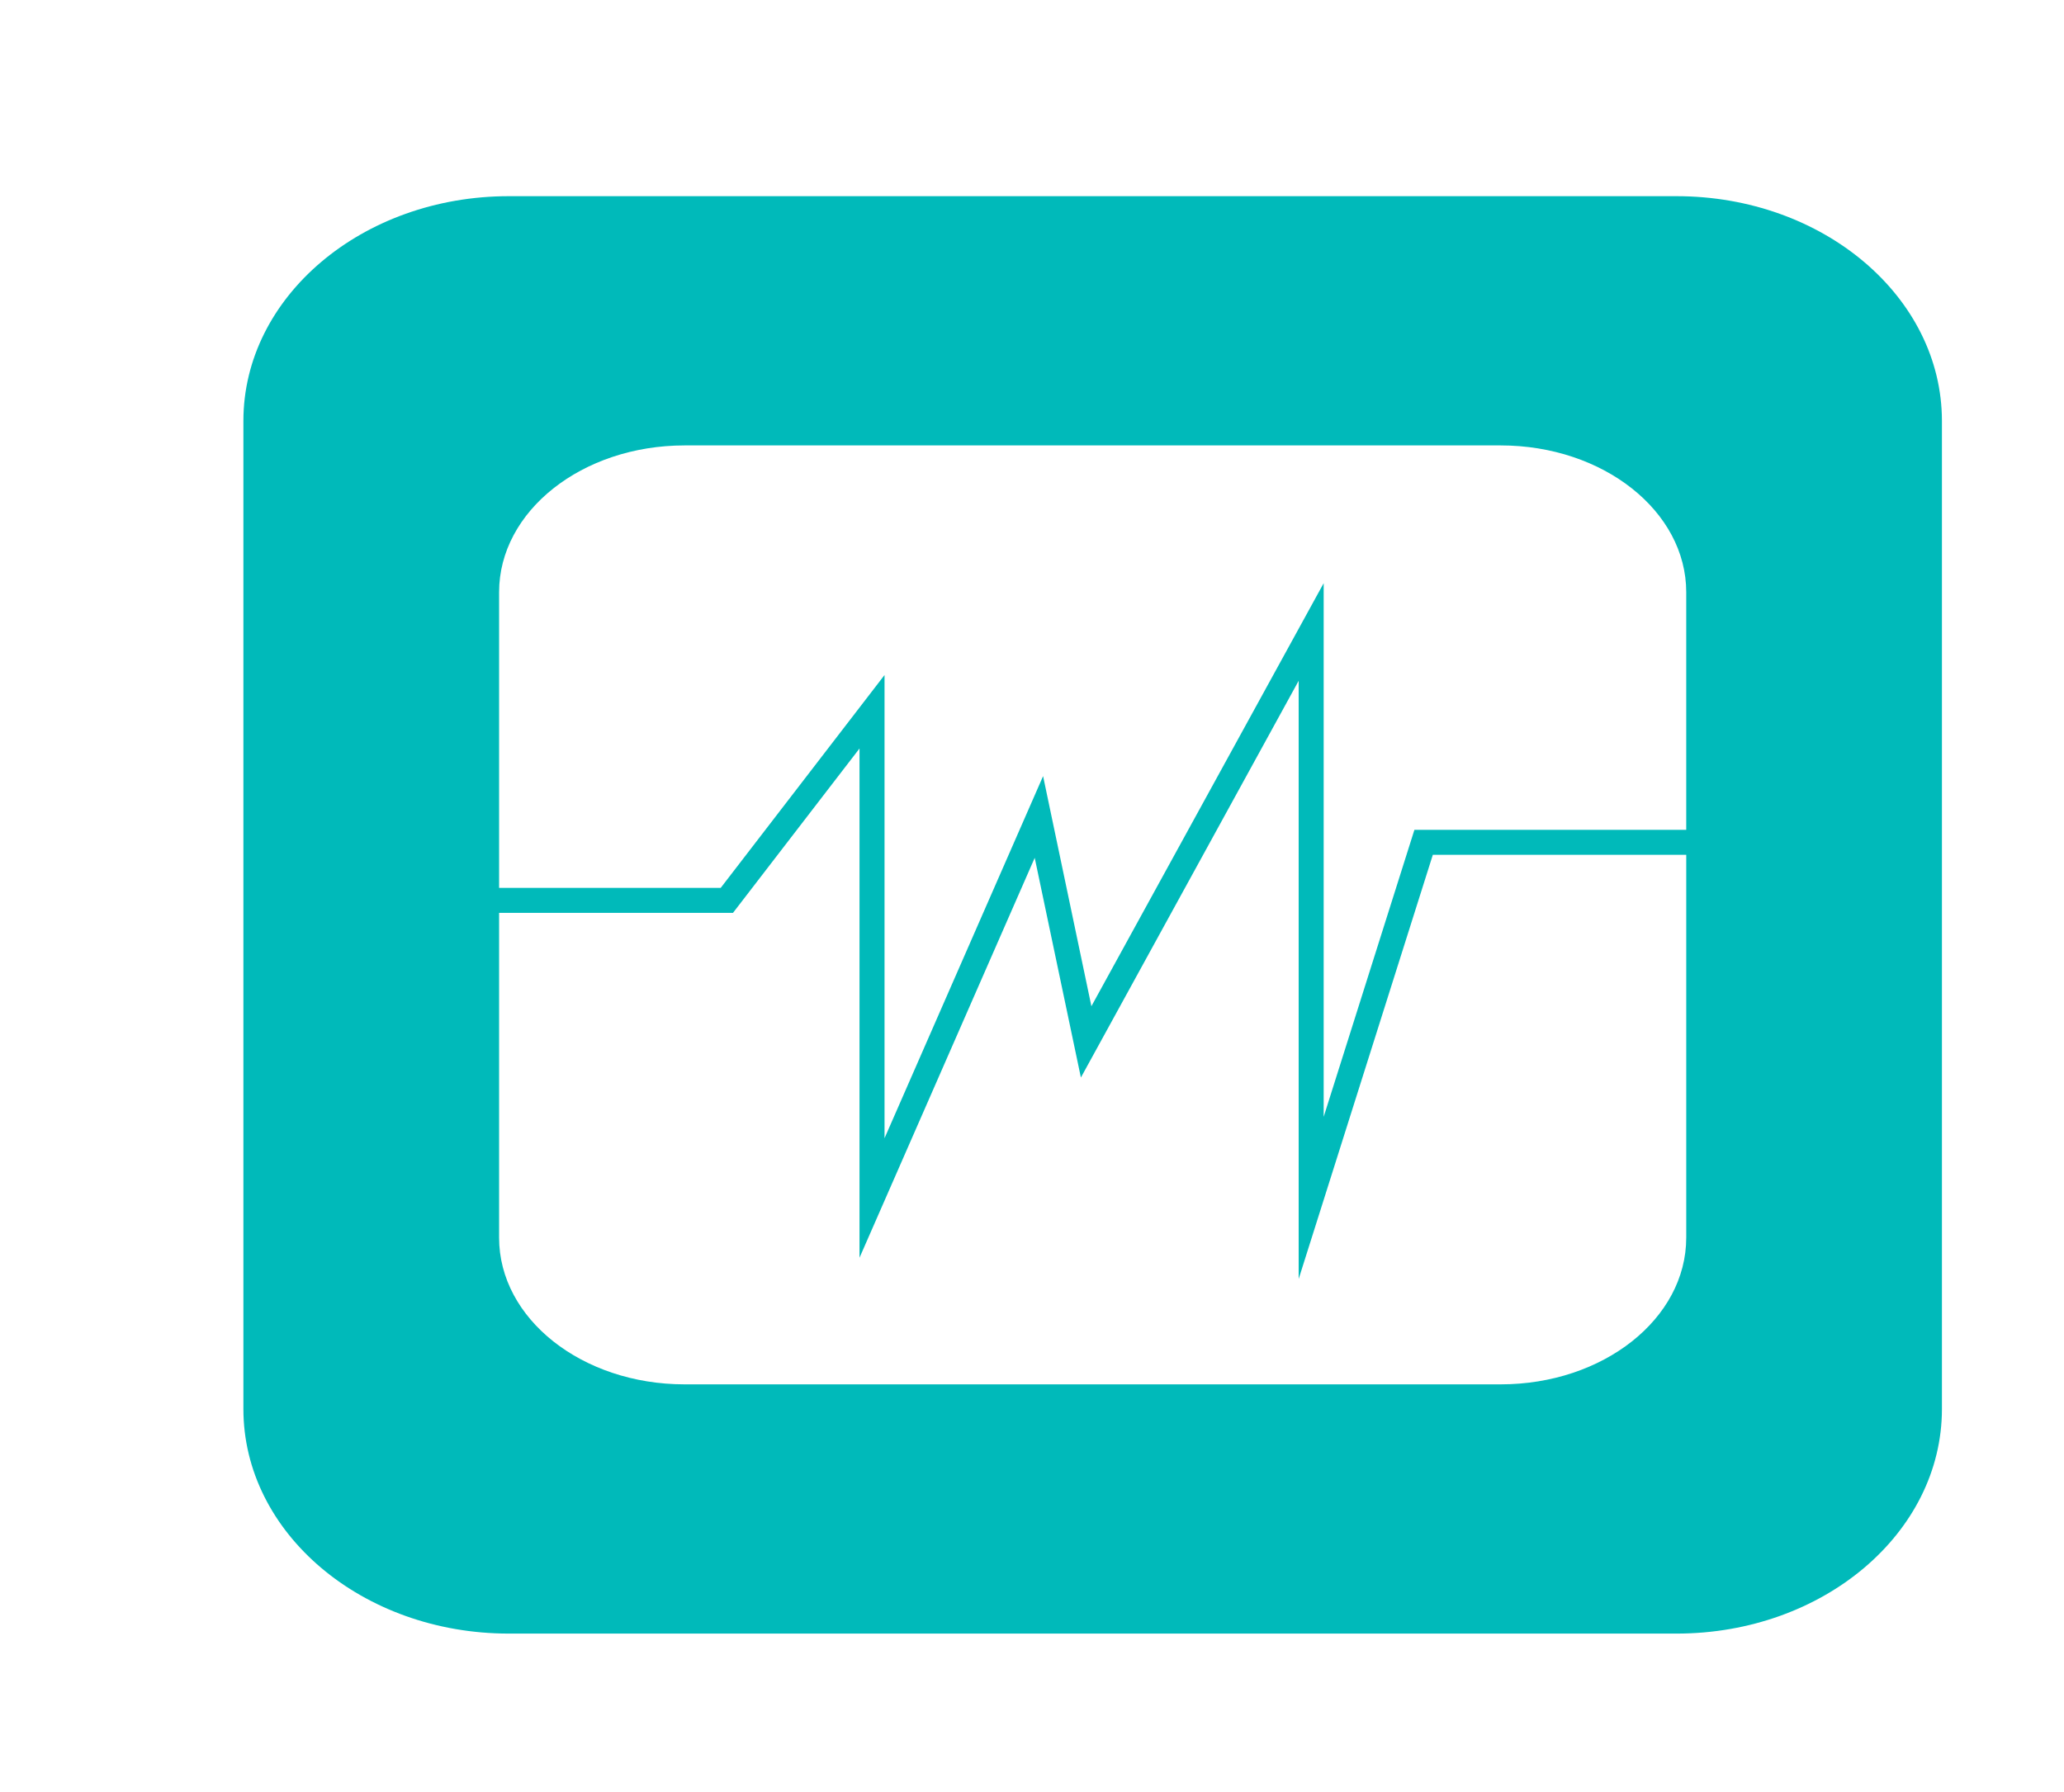
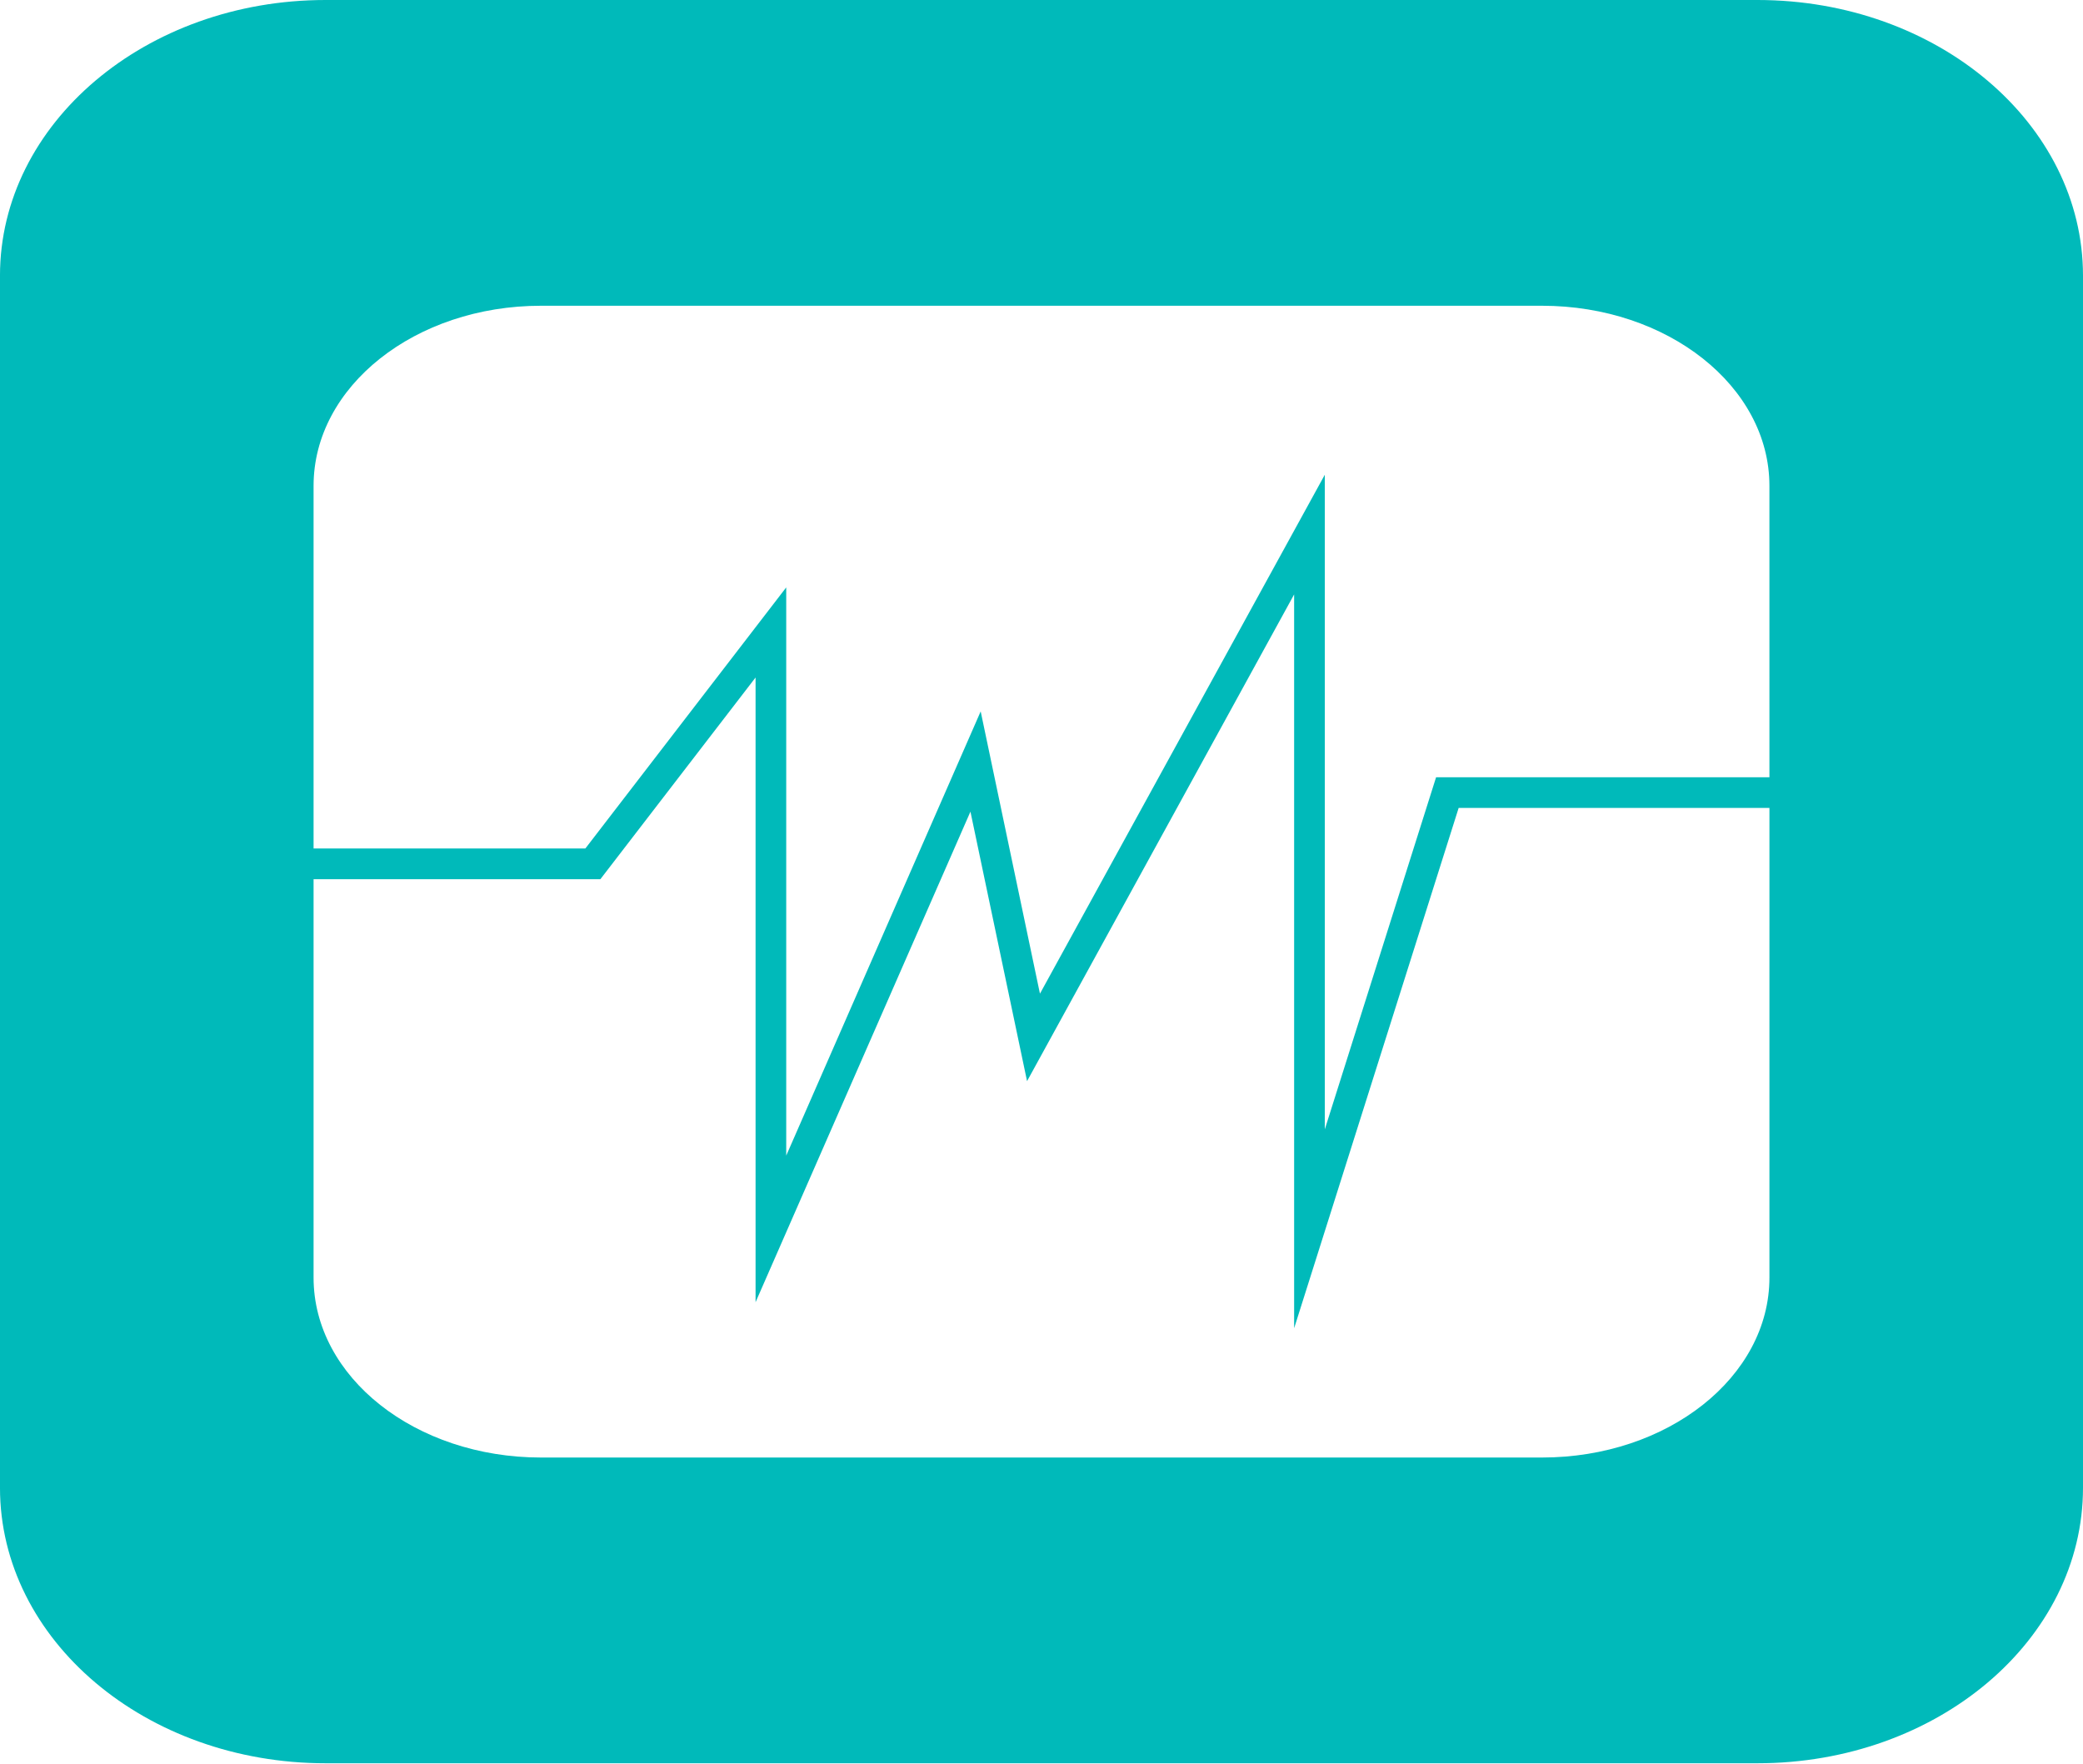
- <svg xmlns="http://www.w3.org/2000/svg" version="1.1" id="Layer_1" x="0px" y="0px" width="201.948px" height="175.325px" viewBox="0 0 201.948 175.325" enable-background="new 0 0 201.948 175.325" xml:space="preserve">
-   <path fill="#00BABA" d="M164.033,19.199H49.787c-14.34,0-25.972,9.845-25.972,21.992v96.699c0,12.146,11.632,21.979,25.972,21.979  h114.246c14.339,0,25.971-9.833,25.971-21.979V41.191C190.003,29.044,178.372,19.199,164.033,19.199z M164.986,121.125  c0,7.936-8.131,14.352-18.146,14.352H66.978c-10.028,0-18.145-6.416-18.145-14.352V89.338h22.883l12.381-16.089v49.837L101.24,83.95  l4.518,21.501l21.307-38.828v58.543l13.127-41.511h24.795V121.125z M164.986,81.208h-26.595l-8.879,28.089V57.073l-22.726,41.4  l-4.727-22.519l-15.514,35.437V66.061L70.517,86.89H48.833V57.954c0-7.935,8.116-14.363,18.145-14.363h79.862  c10.015,0,18.146,6.428,18.146,14.363V81.208z" />
+ <svg xmlns="http://www.w3.org/2000/svg" version="1.1" id="Layer_1" x="0px" y="0px" width="166.189px" height="140.67px" viewBox="23.815 19.199 166.189 140.67" enable-background="new 23.815 19.199 166.189 140.67" xml:space="preserve">
+   <path fill="#00BABA" d="M164.033,19.199H49.787c-14.341,0-25.973,9.845-25.973,21.992v96.699c0,12.146,11.632,21.979,25.973,21.979  h114.246c14.34,0,25.971-9.834,25.971-21.979V41.191C190.003,29.044,178.373,19.199,164.033,19.199z M164.986,121.125  c0,7.937-8.131,14.353-18.146,14.353H66.978c-10.027,0-18.145-6.416-18.145-14.353V89.338h22.883l12.381-16.089v49.837L101.24,83.95  l4.517,21.501l21.308-38.829v58.543l13.127-41.512h24.795L164.986,121.125L164.986,121.125z M164.986,81.208h-26.595l-8.879,28.089  V57.073l-22.726,41.4l-4.729-22.52l-15.514,35.438V66.061L70.517,86.89H48.833V57.954c0-7.935,8.116-14.363,18.145-14.363h79.861  c10.016,0,18.146,6.428,18.146,14.363L164.986,81.208L164.986,81.208z" />
</svg>
